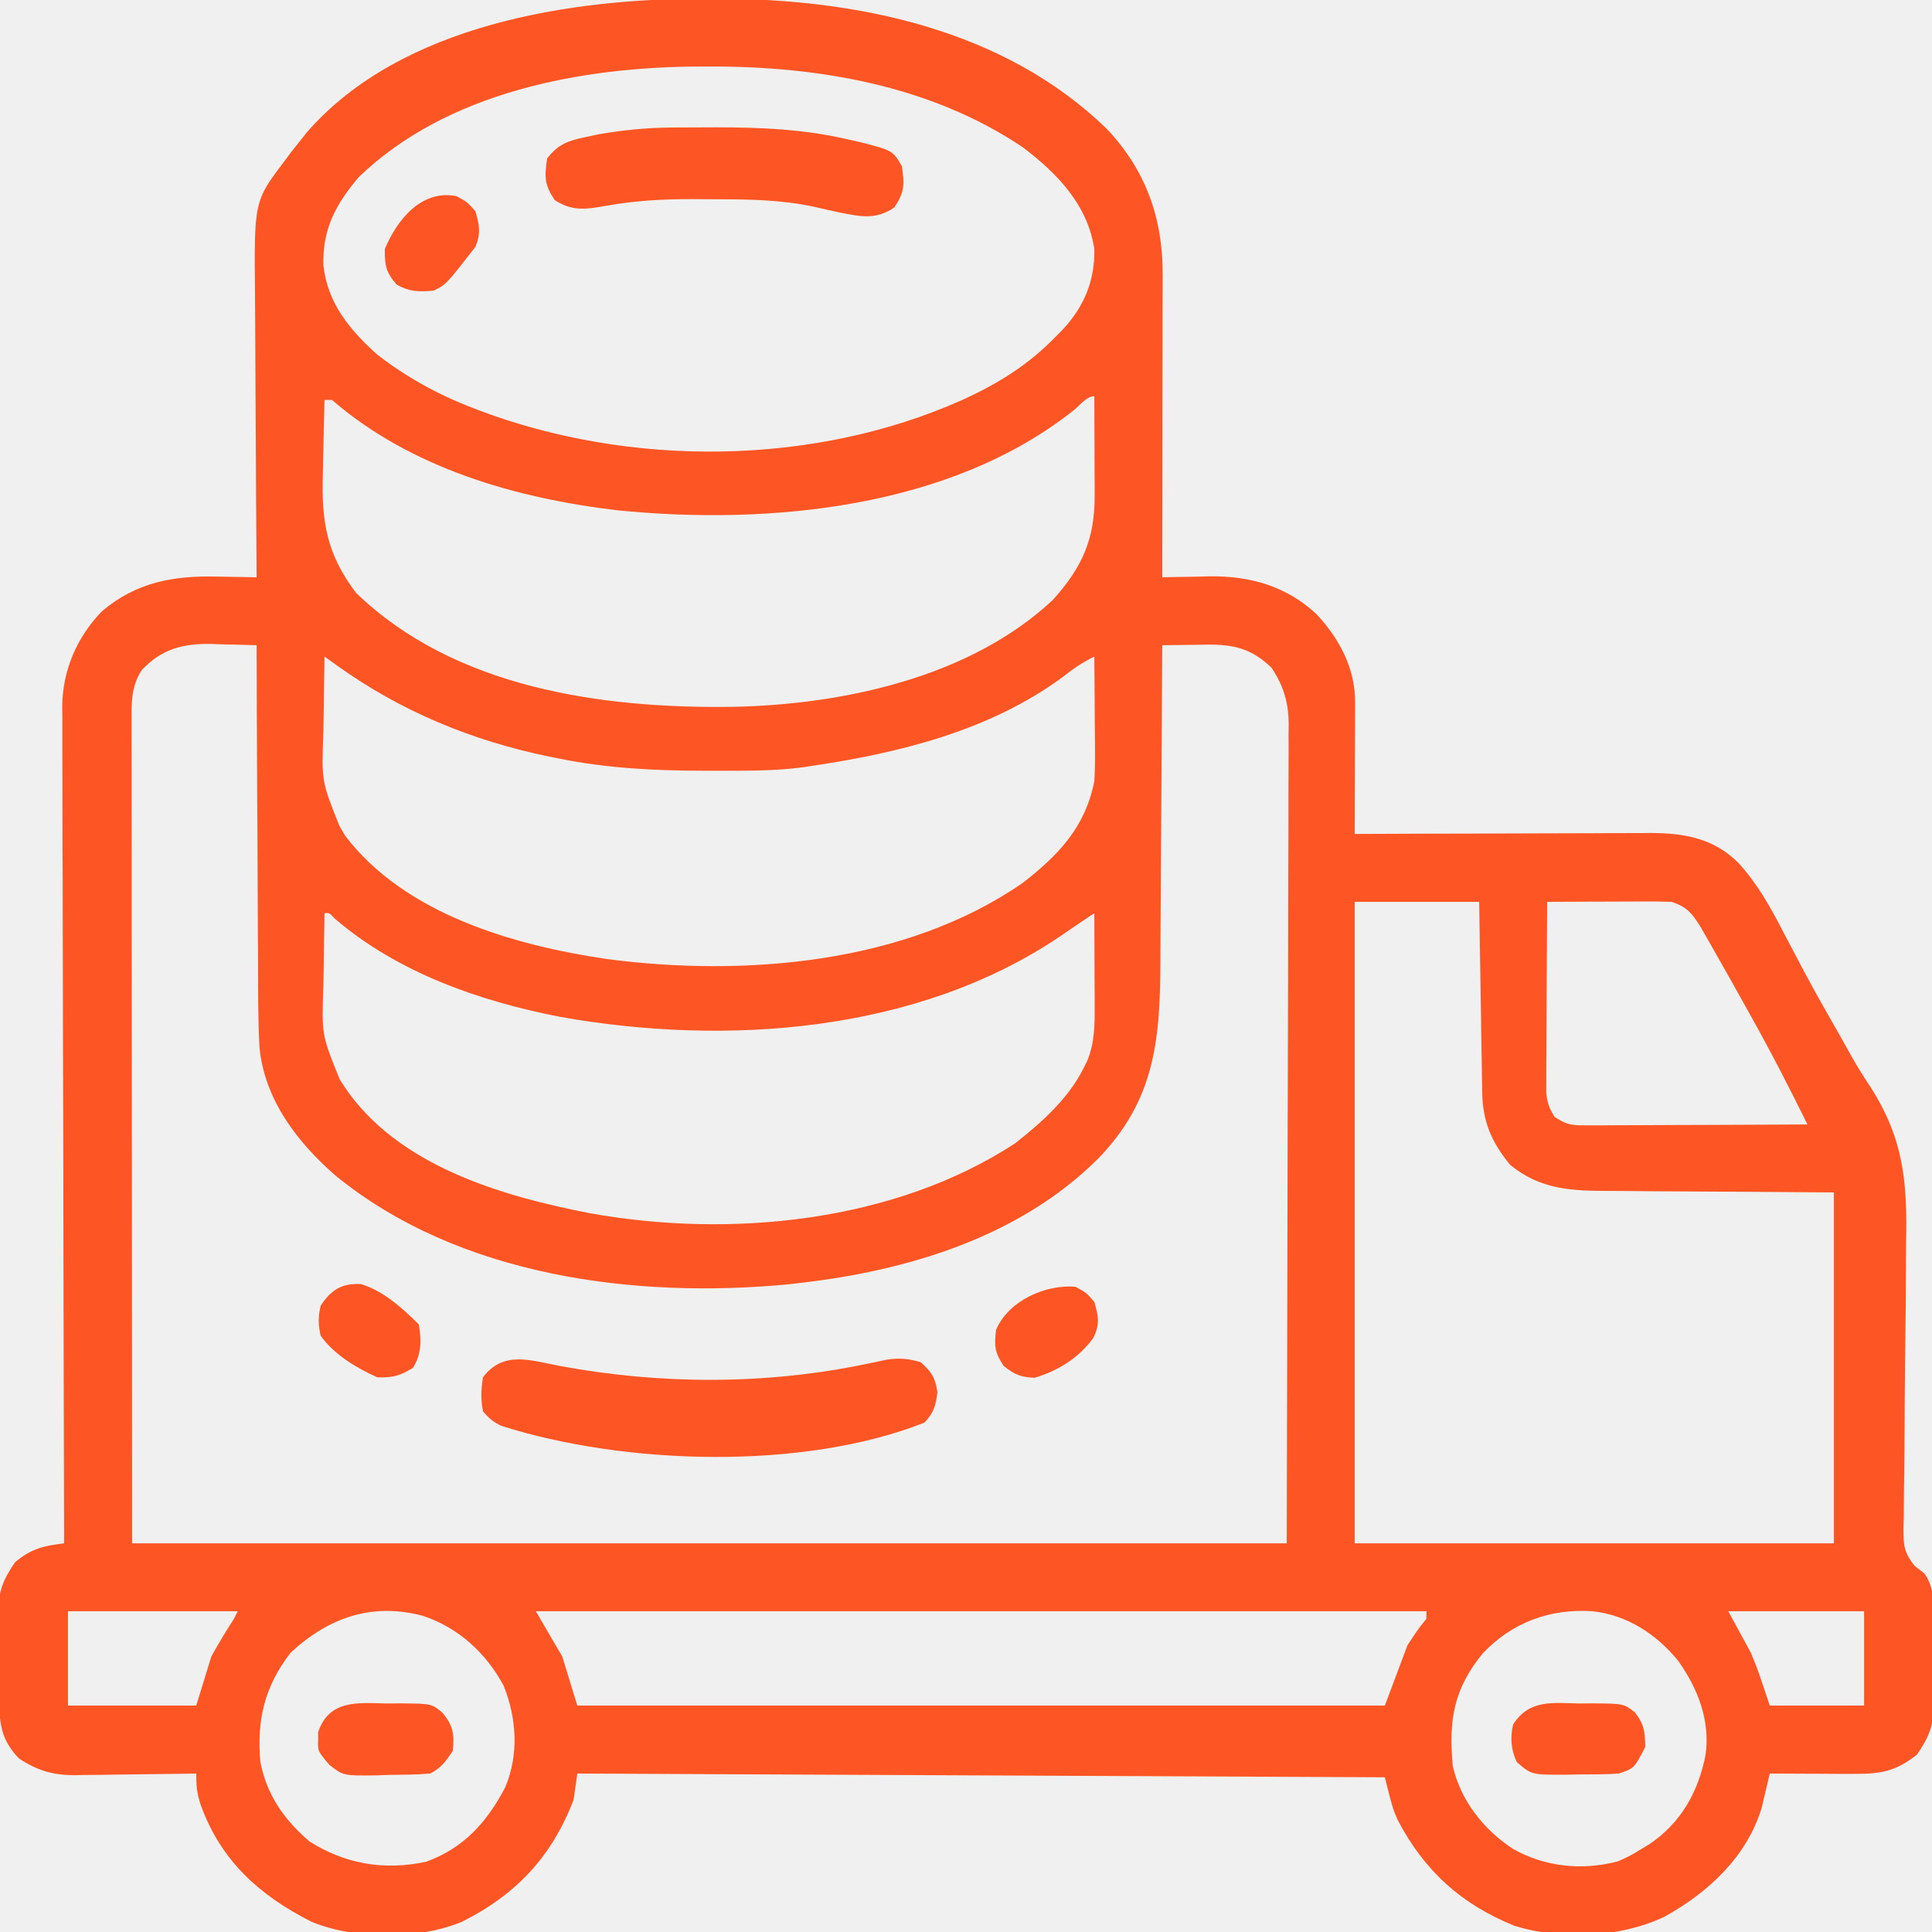
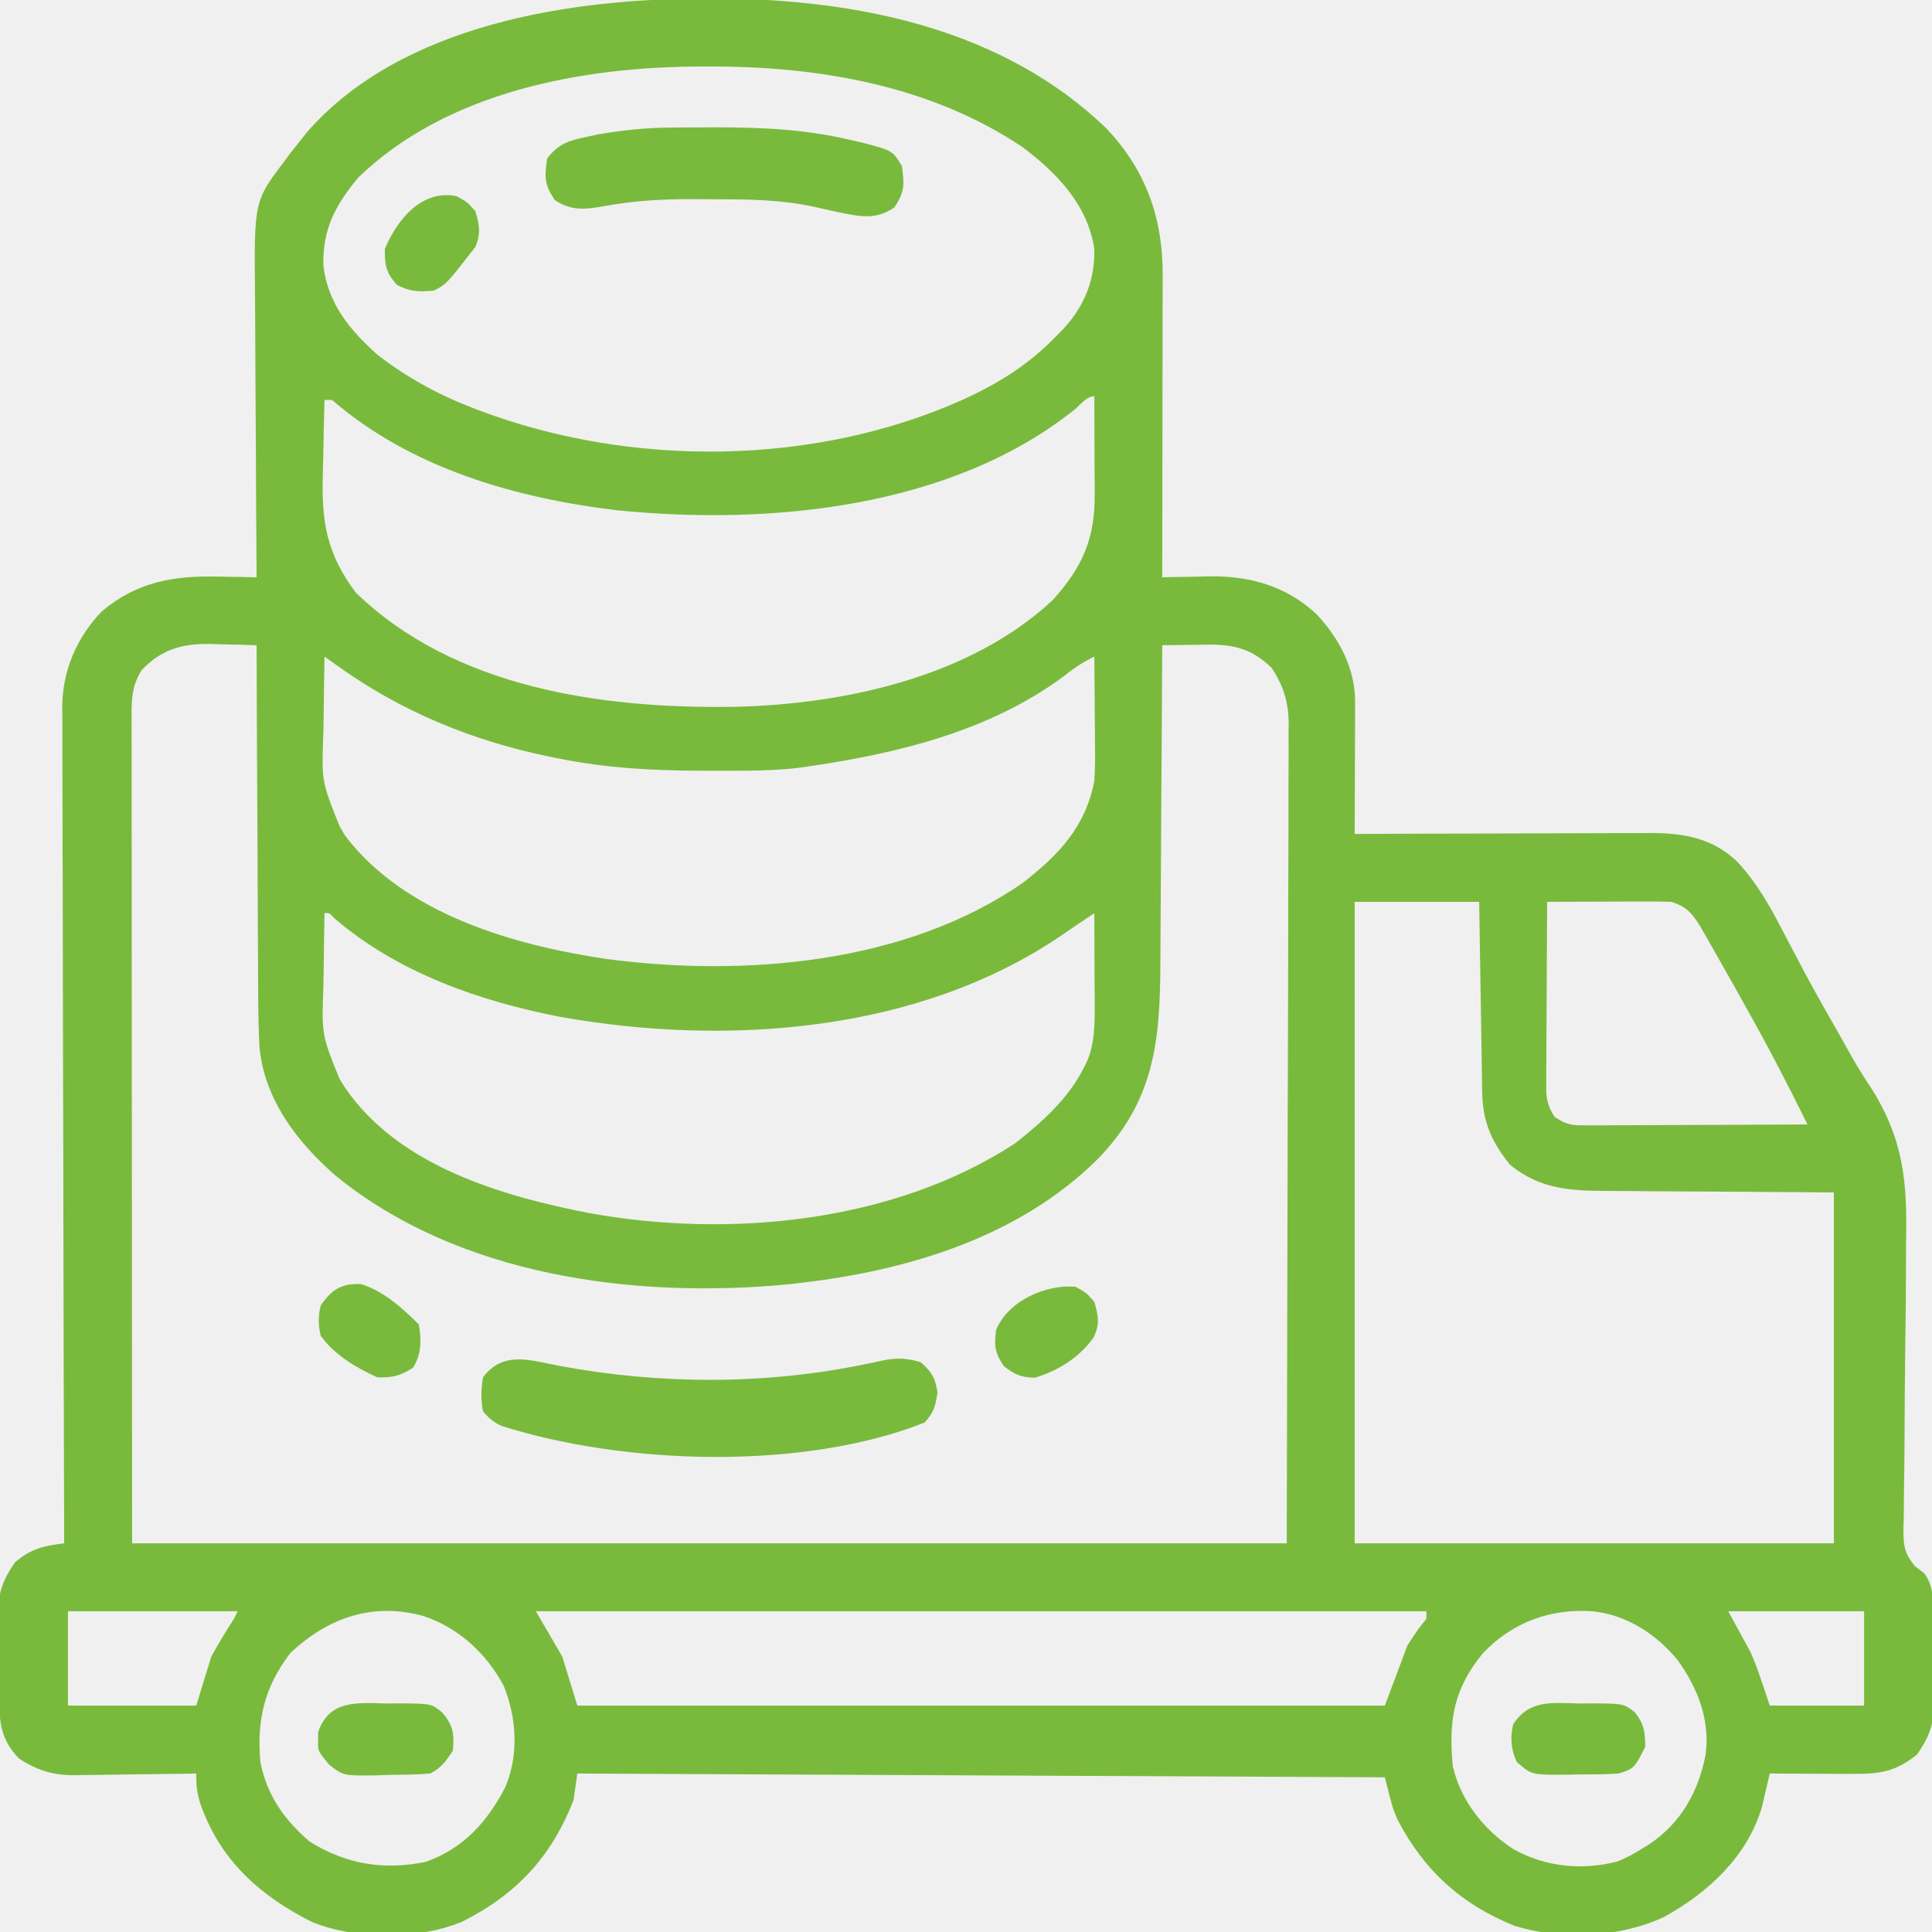
<svg xmlns="http://www.w3.org/2000/svg" width="40" height="40" viewBox="0 0 40 40" fill="none">
  <g clip-path="url(#clip0_526_167)">
-     <path d="M14.639 -0.029C14.711 -0.029 14.783 -0.029 14.858 -0.029C17.738 -0.021 20.778 0.595 22.914 2.667C23.729 3.53 24.077 4.525 24.072 5.691C24.072 5.759 24.072 5.827 24.072 5.897C24.072 6.12 24.071 6.344 24.07 6.567C24.07 6.722 24.07 6.877 24.07 7.032C24.07 7.44 24.069 7.848 24.068 8.255C24.067 8.672 24.067 9.088 24.067 9.504C24.066 10.321 24.064 11.137 24.063 11.953C24.131 11.951 24.131 11.951 24.201 11.949C24.412 11.944 24.623 11.941 24.834 11.938C24.906 11.937 24.978 11.934 25.052 11.932C25.89 11.924 26.638 12.137 27.259 12.718C27.727 13.217 28.058 13.837 28.056 14.534C28.056 14.595 28.056 14.656 28.056 14.719C28.056 14.784 28.055 14.849 28.055 14.916C28.055 14.983 28.055 15.05 28.055 15.119C28.054 15.334 28.053 15.548 28.052 15.762C28.052 15.907 28.051 16.052 28.051 16.198C28.05 16.554 28.049 16.91 28.047 17.266C28.129 17.265 28.21 17.265 28.294 17.265C29.066 17.261 29.837 17.259 30.608 17.258C31.005 17.257 31.401 17.256 31.798 17.254C32.181 17.252 32.563 17.251 32.946 17.251C33.092 17.25 33.238 17.25 33.384 17.249C33.589 17.248 33.794 17.248 33.998 17.248C34.058 17.247 34.117 17.247 34.179 17.246C34.871 17.249 35.474 17.354 35.983 17.856C36.386 18.295 36.652 18.774 36.924 19.302C37.02 19.484 37.116 19.665 37.212 19.847C37.26 19.938 37.308 20.029 37.357 20.123C37.608 20.592 37.871 21.053 38.135 21.514C38.212 21.649 38.287 21.784 38.362 21.92C38.478 22.122 38.598 22.312 38.727 22.506C39.416 23.583 39.491 24.479 39.463 25.735C39.462 25.921 39.461 26.107 39.461 26.293C39.461 26.777 39.455 27.261 39.448 27.746C39.437 28.525 39.433 29.304 39.43 30.084C39.428 30.355 39.424 30.626 39.419 30.897C39.418 31.062 39.417 31.228 39.416 31.393C39.413 31.468 39.411 31.544 39.409 31.621C39.409 31.983 39.41 32.133 39.645 32.424C39.711 32.475 39.776 32.526 39.844 32.578C40.052 32.867 40.026 33.191 40.026 33.534C40.027 33.597 40.028 33.659 40.028 33.723C40.029 33.855 40.029 33.987 40.029 34.119C40.03 34.32 40.032 34.52 40.035 34.721C40.036 34.849 40.036 34.978 40.036 35.106C40.037 35.166 40.039 35.225 40.04 35.287C40.036 35.72 39.936 35.971 39.688 36.328C39.245 36.678 38.934 36.729 38.38 36.726C38.279 36.726 38.178 36.726 38.074 36.726C37.967 36.725 37.861 36.724 37.754 36.724C37.647 36.723 37.539 36.723 37.431 36.723C37.168 36.722 36.904 36.72 36.641 36.719C36.627 36.782 36.612 36.845 36.597 36.909C36.577 36.993 36.558 37.076 36.537 37.162C36.508 37.285 36.508 37.285 36.479 37.411C36.176 38.437 35.364 39.187 34.453 39.688C33.532 40.12 32.331 40.172 31.358 39.873C30.253 39.426 29.49 38.735 28.936 37.678C28.828 37.422 28.828 37.422 28.672 36.797C23.155 36.771 17.638 36.745 11.953 36.719C11.928 36.899 11.902 37.08 11.875 37.266C11.421 38.442 10.689 39.225 9.561 39.79C8.643 40.165 7.374 40.164 6.456 39.791C5.376 39.248 4.56 38.514 4.151 37.353C4.075 37.117 4.063 36.977 4.063 36.719C3.974 36.72 3.885 36.722 3.793 36.724C3.46 36.729 3.128 36.733 2.795 36.736C2.652 36.737 2.508 36.74 2.365 36.742C2.158 36.746 1.951 36.748 1.743 36.749C1.68 36.751 1.617 36.752 1.551 36.754C1.103 36.754 0.766 36.657 0.391 36.406C0.013 36.009 -0.013 35.674 -0.018 35.145C-0.019 35.083 -0.02 35.02 -0.02 34.956C-0.021 34.823 -0.022 34.691 -0.023 34.559C-0.024 34.424 -0.025 34.289 -0.028 34.154C-0.031 33.959 -0.032 33.764 -0.033 33.568C-0.034 33.508 -0.036 33.449 -0.037 33.387C-0.035 32.952 0.065 32.702 0.313 32.344C0.646 32.062 0.902 32.005 1.328 31.953C1.328 31.862 1.328 31.77 1.328 31.676C1.321 29.502 1.316 27.329 1.312 25.155C1.312 24.888 1.312 24.62 1.311 24.352C1.311 24.299 1.311 24.246 1.311 24.191C1.31 23.329 1.307 22.467 1.304 21.605C1.301 20.719 1.3 19.834 1.299 18.949C1.299 18.452 1.298 17.955 1.295 17.458C1.293 16.99 1.293 16.522 1.293 16.054C1.293 15.883 1.292 15.711 1.291 15.54C1.29 15.305 1.29 15.07 1.291 14.836C1.29 14.768 1.289 14.701 1.288 14.632C1.295 13.882 1.588 13.196 2.11 12.656C2.822 12.053 3.59 11.915 4.502 11.938C4.581 11.94 4.659 11.941 4.74 11.942C4.931 11.944 5.122 11.948 5.313 11.953C5.312 11.864 5.311 11.775 5.311 11.684C5.304 10.842 5.3 10.001 5.297 9.16C5.295 8.727 5.293 8.295 5.289 7.862C5.286 7.445 5.284 7.027 5.283 6.609C5.283 6.45 5.281 6.291 5.28 6.132C5.26 4.165 5.26 4.165 5.894 3.33C5.959 3.242 5.959 3.242 6.025 3.152C6.074 3.092 6.122 3.031 6.172 2.969C6.233 2.892 6.294 2.814 6.357 2.735C8.315 0.495 11.84 -0.036 14.639 -0.029ZM7.422 3.672C6.947 4.237 6.673 4.749 6.696 5.497C6.784 6.282 7.24 6.829 7.813 7.344C8.406 7.803 9.067 8.169 9.766 8.437C9.814 8.456 9.862 8.475 9.912 8.494C13.051 9.68 16.843 9.656 19.922 8.281C20.672 7.939 21.298 7.551 21.875 6.953C21.923 6.905 21.97 6.856 22.019 6.806C22.451 6.335 22.671 5.798 22.657 5.156C22.521 4.243 21.886 3.584 21.172 3.047C19.272 1.769 16.943 1.371 14.693 1.377C14.63 1.377 14.567 1.377 14.502 1.377C12.044 1.383 9.256 1.9 7.422 3.672ZM22.251 8.477C19.692 10.526 15.927 10.88 12.781 10.565C10.674 10.315 8.506 9.692 6.875 8.281C6.824 8.281 6.772 8.281 6.719 8.281C6.707 8.665 6.699 9.048 6.693 9.431C6.691 9.561 6.688 9.691 6.684 9.821C6.654 10.8 6.762 11.466 7.369 12.272C9.411 14.246 12.454 14.673 15.177 14.634C17.456 14.589 20.084 14.024 21.797 12.422C22.41 11.742 22.671 11.155 22.664 10.24C22.664 10.182 22.664 10.123 22.664 10.063C22.663 9.878 22.662 9.692 22.661 9.507C22.661 9.381 22.661 9.254 22.66 9.128C22.66 8.82 22.658 8.511 22.657 8.203C22.502 8.203 22.362 8.383 22.251 8.477ZM2.935 13.872C2.701 14.236 2.724 14.578 2.725 14.995C2.725 15.068 2.725 15.14 2.725 15.214C2.725 15.457 2.725 15.701 2.726 15.944C2.726 16.121 2.726 16.298 2.726 16.475C2.726 16.949 2.726 17.424 2.727 17.898C2.727 18.343 2.727 18.788 2.727 19.233C2.728 20.535 2.729 21.837 2.73 23.14C2.731 26.048 2.733 28.956 2.735 31.953C10.624 31.953 18.513 31.953 26.641 31.953C26.647 29.078 26.654 26.204 26.66 23.242C26.663 22.334 26.666 21.426 26.669 20.491C26.67 19.678 26.67 19.678 26.671 18.864C26.671 18.502 26.672 18.139 26.674 17.777C26.676 17.314 26.677 16.852 26.676 16.39C26.676 16.22 26.677 16.05 26.678 15.881C26.68 15.651 26.679 15.422 26.678 15.193C26.679 15.126 26.68 15.06 26.681 14.992C26.677 14.543 26.578 14.204 26.328 13.828C25.916 13.427 25.543 13.341 24.985 13.346C24.918 13.347 24.85 13.348 24.781 13.35C24.677 13.351 24.677 13.351 24.571 13.352C24.402 13.354 24.232 13.356 24.063 13.359C24.062 13.46 24.062 13.561 24.061 13.665C24.057 14.616 24.051 15.568 24.044 16.52C24.041 17.009 24.038 17.498 24.036 17.987C24.034 18.46 24.03 18.932 24.027 19.405C24.025 19.585 24.024 19.764 24.024 19.944C24.019 21.556 23.899 22.796 22.726 23.998C21.097 25.614 18.795 26.307 16.563 26.562C16.489 26.571 16.415 26.58 16.339 26.589C13.147 26.895 9.501 26.427 6.944 24.337C6.148 23.642 5.474 22.762 5.372 21.678C5.341 21.093 5.344 20.507 5.343 19.921C5.342 19.731 5.341 19.541 5.339 19.352C5.336 18.856 5.334 18.359 5.333 17.863C5.332 17.356 5.328 16.848 5.325 16.341C5.319 15.347 5.315 14.353 5.313 13.359C5.065 13.35 4.818 13.345 4.571 13.34C4.501 13.337 4.432 13.335 4.361 13.332C3.776 13.323 3.345 13.441 2.935 13.872ZM6.719 13.594C6.711 13.981 6.706 14.369 6.702 14.757C6.7 14.888 6.698 15.02 6.695 15.152C6.657 16.176 6.657 16.176 7.032 17.109C7.07 17.175 7.109 17.24 7.149 17.307C8.382 18.925 10.637 19.572 12.567 19.856C15.409 20.229 18.749 19.959 21.172 18.281C21.918 17.704 22.472 17.121 22.657 16.172C22.669 15.96 22.675 15.758 22.672 15.547C22.672 15.491 22.671 15.434 22.671 15.376C22.67 15.199 22.668 15.021 22.666 14.844C22.666 14.722 22.665 14.601 22.664 14.48C22.663 14.184 22.66 13.889 22.657 13.594C22.405 13.715 22.206 13.855 21.988 14.028C20.479 15.132 18.616 15.59 16.797 15.859C16.744 15.867 16.692 15.876 16.637 15.884C16.013 15.968 15.38 15.957 14.751 15.957C14.689 15.957 14.626 15.957 14.562 15.957C13.546 15.956 12.561 15.906 11.563 15.703C11.498 15.69 11.433 15.677 11.366 15.664C9.769 15.333 8.303 14.73 6.977 13.778C6.928 13.744 6.88 13.709 6.83 13.673C6.793 13.647 6.757 13.621 6.719 13.594ZM28.047 18.672C28.047 23.055 28.047 27.438 28.047 31.953C31.321 31.953 34.596 31.953 37.969 31.953C37.969 29.555 37.969 27.158 37.969 24.688C36.098 24.674 36.098 24.674 34.227 24.664C33.863 24.661 33.863 24.661 33.693 24.659C33.574 24.657 33.456 24.657 33.338 24.657C32.551 24.656 31.898 24.636 31.265 24.116C30.878 23.641 30.697 23.222 30.687 22.61C30.685 22.478 30.685 22.478 30.683 22.344C30.681 22.25 30.68 22.156 30.679 22.059C30.677 21.963 30.675 21.866 30.674 21.766C30.669 21.51 30.666 21.254 30.662 20.997C30.658 20.735 30.654 20.474 30.649 20.212C30.641 19.698 30.633 19.185 30.625 18.672C29.774 18.672 28.924 18.672 28.047 18.672ZM32.032 18.672C32.028 19.256 32.025 19.84 32.023 20.424C32.022 20.622 32.021 20.821 32.02 21.02C32.018 21.305 32.017 21.591 32.016 21.876C32.016 21.965 32.015 22.054 32.014 22.146C32.014 22.229 32.014 22.311 32.014 22.397C32.014 22.47 32.013 22.543 32.013 22.618C32.033 22.827 32.073 22.949 32.188 23.125C32.465 23.31 32.58 23.3 32.908 23.299C33.008 23.299 33.108 23.299 33.211 23.299C33.32 23.298 33.43 23.297 33.539 23.297C33.651 23.296 33.762 23.296 33.874 23.296C34.168 23.295 34.462 23.294 34.756 23.292C35.056 23.29 35.356 23.29 35.656 23.289C36.245 23.287 36.834 23.285 37.422 23.281C37.035 22.495 36.635 21.721 36.206 20.957C36.158 20.87 36.109 20.783 36.059 20.693C35.916 20.436 35.771 20.178 35.625 19.922C35.576 19.834 35.526 19.747 35.475 19.657C35.428 19.573 35.38 19.489 35.33 19.403C35.287 19.328 35.245 19.253 35.2 19.176C35.026 18.901 34.921 18.776 34.61 18.672C34.413 18.665 34.219 18.663 34.023 18.664C33.938 18.664 33.938 18.664 33.85 18.665C33.669 18.665 33.487 18.666 33.306 18.667C33.183 18.667 33.06 18.668 32.937 18.668C32.635 18.669 32.333 18.67 32.032 18.672ZM6.719 18.906C6.711 19.283 6.706 19.659 6.702 20.036C6.7 20.164 6.698 20.291 6.695 20.419C6.66 21.426 6.66 21.426 7.032 22.344C7.067 22.399 7.103 22.454 7.139 22.511C8.244 24.14 10.381 24.762 12.21 25.118C15.105 25.64 18.506 25.313 21.016 23.672C21.567 23.239 22.123 22.745 22.437 22.109C22.475 22.034 22.475 22.034 22.513 21.958C22.664 21.584 22.666 21.221 22.664 20.821C22.664 20.739 22.664 20.739 22.664 20.655C22.663 20.48 22.662 20.306 22.661 20.132C22.661 20.013 22.661 19.895 22.66 19.776C22.66 19.486 22.658 19.196 22.657 18.906C22.421 19.063 22.187 19.22 21.955 19.381C18.998 21.384 15.036 21.664 11.604 21.054C9.935 20.731 8.239 20.14 6.934 19.021C6.817 18.898 6.817 18.898 6.719 18.906ZM1.407 33.359C1.407 34.004 1.407 34.648 1.407 35.312C2.283 35.312 3.16 35.312 4.063 35.312C4.166 34.977 4.269 34.642 4.375 34.297C4.527 34.026 4.675 33.773 4.844 33.516C4.87 33.464 4.896 33.413 4.922 33.359C3.762 33.359 2.602 33.359 1.407 33.359ZM6.016 34.219C5.476 34.919 5.313 35.611 5.391 36.484C5.527 37.169 5.881 37.672 6.407 38.125C7.156 38.596 7.95 38.73 8.82 38.546C9.6 38.267 10.087 37.721 10.462 37.001C10.745 36.325 10.698 35.571 10.427 34.899C10.062 34.222 9.493 33.702 8.765 33.457C7.716 33.172 6.805 33.484 6.016 34.219ZM11.094 33.359C11.274 33.669 11.455 33.978 11.641 34.297C11.744 34.632 11.847 34.967 11.953 35.312C17.471 35.312 22.988 35.312 28.672 35.312C28.827 34.9 28.982 34.487 29.141 34.062C29.366 33.721 29.366 33.721 29.532 33.516C29.532 33.464 29.532 33.413 29.532 33.359C23.447 33.359 17.363 33.359 11.094 33.359ZM30.703 34.227C30.097 34.964 29.99 35.611 30.078 36.562C30.239 37.276 30.718 37.884 31.328 38.281C31.991 38.654 32.753 38.731 33.491 38.539C33.668 38.467 33.823 38.383 33.985 38.281C34.039 38.248 34.093 38.215 34.15 38.181C34.807 37.737 35.162 37.099 35.313 36.328C35.41 35.616 35.15 34.95 34.739 34.378C34.297 33.835 33.679 33.432 32.969 33.359C32.095 33.3 31.311 33.589 30.703 34.227ZM35.782 33.359C35.936 33.643 36.091 33.927 36.25 34.219C36.316 34.373 36.377 34.529 36.431 34.688C36.455 34.757 36.479 34.826 36.503 34.898C36.523 34.957 36.543 35.017 36.563 35.078C36.589 35.156 36.614 35.233 36.641 35.312C37.285 35.312 37.93 35.312 38.594 35.312C38.594 34.668 38.594 34.023 38.594 33.359C37.666 33.359 36.738 33.359 35.782 33.359Z" fill="#FD5523" />
-     <path d="M11.583 28.279C13.67 28.668 15.86 28.674 17.94 28.238C18.009 28.224 18.078 28.21 18.149 28.195C18.212 28.181 18.275 28.168 18.34 28.154C18.604 28.11 18.807 28.126 19.063 28.203C19.29 28.407 19.365 28.526 19.409 28.828C19.368 29.113 19.338 29.239 19.141 29.453C16.63 30.449 12.922 30.331 10.382 29.521C10.214 29.444 10.118 29.36 10 29.219C9.952 28.981 9.96 28.755 10 28.516C10.418 27.958 10.979 28.164 11.583 28.279Z" fill="#FD5523" />
-     <path d="M13.905 2.64C13.992 2.64 13.992 2.64 14.08 2.639C14.264 2.637 14.449 2.637 14.634 2.637C14.697 2.637 14.759 2.637 14.824 2.636C15.761 2.637 16.662 2.675 17.578 2.891C17.661 2.909 17.743 2.928 17.829 2.947C18.481 3.117 18.481 3.117 18.672 3.438C18.727 3.823 18.732 3.972 18.515 4.297C18.13 4.554 17.827 4.486 17.395 4.402C17.21 4.362 17.025 4.321 16.841 4.278C16.176 4.137 15.522 4.126 14.845 4.126C14.675 4.126 14.505 4.125 14.334 4.123C13.729 4.121 13.152 4.153 12.554 4.26C12.144 4.332 11.847 4.383 11.484 4.141C11.268 3.816 11.273 3.667 11.328 3.281C11.557 2.983 11.767 2.911 12.129 2.837C12.213 2.819 12.297 2.801 12.384 2.782C12.893 2.693 13.389 2.644 13.905 2.64Z" fill="#FD5523" />
-     <path d="M8.012 35.269C8.146 35.267 8.146 35.267 8.281 35.266C8.935 35.272 8.935 35.272 9.163 35.462C9.384 35.731 9.409 35.902 9.375 36.25C9.234 36.461 9.134 36.605 8.906 36.719C8.614 36.744 8.32 36.744 8.027 36.748C7.906 36.752 7.906 36.752 7.781 36.757C7.109 36.765 7.109 36.765 6.821 36.541C6.578 36.254 6.578 36.254 6.587 36.016C6.586 35.966 6.586 35.916 6.586 35.864C6.817 35.182 7.408 35.256 8.012 35.269Z" fill="#FD5523" />
-     <path d="M32.7 35.269C32.833 35.267 32.833 35.267 32.969 35.266C33.62 35.272 33.62 35.272 33.851 35.455C34.041 35.697 34.062 35.866 34.062 36.172C33.834 36.613 33.834 36.613 33.515 36.719C33.233 36.739 32.949 36.737 32.666 36.738C32.588 36.74 32.511 36.742 32.431 36.743C31.711 36.747 31.711 36.747 31.406 36.484C31.283 36.238 31.264 35.968 31.328 35.703C31.661 35.181 32.142 35.257 32.7 35.269Z" fill="#FD5523" />
-     <path d="M22.265 26.641C22.49 26.763 22.49 26.763 22.656 26.953C22.742 27.248 22.775 27.414 22.64 27.694C22.344 28.108 21.904 28.383 21.421 28.525C21.133 28.514 21.004 28.46 20.781 28.281C20.592 27.998 20.582 27.863 20.623 27.533C20.876 26.929 21.651 26.588 22.265 26.641Z" fill="#FD5523" />
-     <path d="M7.474 26.586C7.934 26.724 8.337 27.087 8.672 27.422C8.726 27.75 8.728 28.035 8.55 28.32C8.28 28.486 8.133 28.526 7.812 28.516C7.377 28.322 6.919 28.046 6.64 27.656C6.586 27.434 6.586 27.253 6.64 27.031C6.857 26.706 7.072 26.564 7.474 26.586Z" fill="#FD5523" />
-     <path d="M9.453 4.062C9.677 4.185 9.677 4.185 9.843 4.375C9.927 4.661 9.958 4.834 9.843 5.112C9.237 5.889 9.237 5.889 8.984 6.016C8.673 6.045 8.49 6.044 8.213 5.894C7.991 5.639 7.963 5.493 7.968 5.156C8.219 4.546 8.736 3.914 9.453 4.062Z" fill="#FD5523" />
+     <path d="M14.639 -0.029C14.711 -0.029 14.783 -0.029 14.858 -0.029C17.738 -0.021 20.778 0.595 22.914 2.667C23.729 3.53 24.077 4.525 24.072 5.691C24.072 5.759 24.072 5.827 24.072 5.897C24.072 6.12 24.071 6.344 24.07 6.567C24.07 6.722 24.07 6.877 24.07 7.032C24.07 7.44 24.069 7.848 24.068 8.255C24.067 8.672 24.067 9.088 24.067 9.504C24.066 10.321 24.064 11.137 24.063 11.953C24.131 11.951 24.131 11.951 24.201 11.949C24.412 11.944 24.623 11.941 24.834 11.938C24.906 11.937 24.978 11.934 25.052 11.932C25.89 11.924 26.638 12.137 27.259 12.718C27.727 13.217 28.058 13.837 28.056 14.534C28.056 14.595 28.056 14.656 28.056 14.719C28.056 14.784 28.055 14.849 28.055 14.916C28.055 14.983 28.055 15.05 28.055 15.119C28.054 15.334 28.053 15.548 28.052 15.762C28.052 15.907 28.051 16.052 28.051 16.198C28.05 16.554 28.049 16.91 28.047 17.266C28.129 17.265 28.21 17.265 28.294 17.265C29.066 17.261 29.837 17.259 30.608 17.258C31.005 17.257 31.401 17.256 31.798 17.254C32.181 17.252 32.563 17.251 32.946 17.251C33.092 17.25 33.238 17.25 33.384 17.249C33.589 17.248 33.794 17.248 33.998 17.248C34.058 17.247 34.117 17.247 34.179 17.246C34.871 17.249 35.474 17.354 35.983 17.856C36.386 18.295 36.652 18.774 36.924 19.302C37.02 19.484 37.116 19.665 37.212 19.847C37.26 19.938 37.308 20.029 37.357 20.123C37.608 20.592 37.871 21.053 38.135 21.514C38.212 21.649 38.287 21.784 38.362 21.92C38.478 22.122 38.598 22.312 38.727 22.506C39.416 23.583 39.491 24.479 39.463 25.735C39.462 25.921 39.461 26.107 39.461 26.293C39.461 26.777 39.455 27.261 39.448 27.746C39.437 28.525 39.433 29.304 39.43 30.084C39.428 30.355 39.424 30.626 39.419 30.897C39.418 31.062 39.417 31.228 39.416 31.393C39.413 31.468 39.411 31.544 39.409 31.621C39.409 31.983 39.41 32.133 39.645 32.424C39.711 32.475 39.776 32.526 39.844 32.578C40.052 32.867 40.026 33.191 40.026 33.534C40.027 33.597 40.028 33.659 40.028 33.723C40.029 33.855 40.029 33.987 40.029 34.119C40.03 34.32 40.032 34.52 40.035 34.721C40.036 34.849 40.036 34.978 40.036 35.106C40.037 35.166 40.039 35.225 40.04 35.287C40.036 35.72 39.936 35.971 39.688 36.328C39.245 36.678 38.934 36.729 38.38 36.726C38.279 36.726 38.178 36.726 38.074 36.726C37.967 36.725 37.861 36.724 37.754 36.724C37.647 36.723 37.539 36.723 37.431 36.723C37.168 36.722 36.904 36.72 36.641 36.719C36.627 36.782 36.612 36.845 36.597 36.909C36.577 36.993 36.558 37.076 36.537 37.162C36.508 37.285 36.508 37.285 36.479 37.411C36.176 38.437 35.364 39.187 34.453 39.688C33.532 40.12 32.331 40.172 31.358 39.873C30.253 39.426 29.49 38.735 28.936 37.678C28.828 37.422 28.828 37.422 28.672 36.797C23.155 36.771 17.638 36.745 11.953 36.719C11.928 36.899 11.902 37.08 11.875 37.266C11.421 38.442 10.689 39.225 9.561 39.79C8.643 40.165 7.374 40.164 6.456 39.791C5.376 39.248 4.56 38.514 4.151 37.353C4.075 37.117 4.063 36.977 4.063 36.719C3.974 36.72 3.885 36.722 3.793 36.724C3.46 36.729 3.128 36.733 2.795 36.736C2.652 36.737 2.508 36.74 2.365 36.742C2.158 36.746 1.951 36.748 1.743 36.749C1.68 36.751 1.617 36.752 1.551 36.754C1.103 36.754 0.766 36.657 0.391 36.406C0.013 36.009 -0.013 35.674 -0.018 35.145C-0.019 35.083 -0.02 35.02 -0.02 34.956C-0.021 34.823 -0.022 34.691 -0.023 34.559C-0.024 34.424 -0.025 34.289 -0.028 34.154C-0.031 33.959 -0.032 33.764 -0.033 33.568C-0.034 33.508 -0.036 33.449 -0.037 33.387C-0.035 32.952 0.065 32.702 0.313 32.344C0.646 32.062 0.902 32.005 1.328 31.953C1.328 31.862 1.328 31.77 1.328 31.676C1.321 29.502 1.316 27.329 1.312 25.155C1.312 24.888 1.312 24.62 1.311 24.352C1.311 24.299 1.311 24.246 1.311 24.191C1.31 23.329 1.307 22.467 1.304 21.605C1.301 20.719 1.3 19.834 1.299 18.949C1.299 18.452 1.298 17.955 1.295 17.458C1.293 16.99 1.293 16.522 1.293 16.054C1.293 15.883 1.292 15.711 1.291 15.54C1.29 15.305 1.29 15.07 1.291 14.836C1.29 14.768 1.289 14.701 1.288 14.632C1.295 13.882 1.588 13.196 2.11 12.656C2.822 12.053 3.59 11.915 4.502 11.938C4.581 11.94 4.659 11.941 4.74 11.942C4.931 11.944 5.122 11.948 5.313 11.953C5.312 11.864 5.311 11.775 5.311 11.684C5.304 10.842 5.3 10.001 5.297 9.16C5.295 8.727 5.293 8.295 5.289 7.862C5.286 7.445 5.284 7.027 5.283 6.609C5.283 6.45 5.281 6.291 5.28 6.132C5.26 4.165 5.26 4.165 5.894 3.33C5.959 3.242 5.959 3.242 6.025 3.152C6.074 3.092 6.122 3.031 6.172 2.969C6.233 2.892 6.294 2.814 6.357 2.735C8.315 0.495 11.84 -0.036 14.639 -0.029ZM7.422 3.672C6.947 4.237 6.673 4.749 6.696 5.497C6.784 6.282 7.24 6.829 7.813 7.344C8.406 7.803 9.067 8.169 9.766 8.437C9.814 8.456 9.862 8.475 9.912 8.494C13.051 9.68 16.843 9.656 19.922 8.281C20.672 7.939 21.298 7.551 21.875 6.953C21.923 6.905 21.97 6.856 22.019 6.806C22.451 6.335 22.671 5.798 22.657 5.156C22.521 4.243 21.886 3.584 21.172 3.047C19.272 1.769 16.943 1.371 14.693 1.377C14.63 1.377 14.567 1.377 14.502 1.377C12.044 1.383 9.256 1.9 7.422 3.672ZM22.251 8.477C19.692 10.526 15.927 10.88 12.781 10.565C10.674 10.315 8.506 9.692 6.875 8.281C6.824 8.281 6.772 8.281 6.719 8.281C6.707 8.665 6.699 9.048 6.693 9.431C6.691 9.561 6.688 9.691 6.684 9.821C6.654 10.8 6.762 11.466 7.369 12.272C9.411 14.246 12.454 14.673 15.177 14.634C17.456 14.589 20.084 14.024 21.797 12.422C22.41 11.742 22.671 11.155 22.664 10.24C22.664 10.182 22.664 10.123 22.664 10.063C22.663 9.878 22.662 9.692 22.661 9.507C22.661 9.381 22.661 9.254 22.66 9.128C22.66 8.82 22.658 8.511 22.657 8.203C22.502 8.203 22.362 8.383 22.251 8.477ZM2.935 13.872C2.701 14.236 2.724 14.578 2.725 14.995C2.725 15.068 2.725 15.14 2.725 15.214C2.725 15.457 2.725 15.701 2.726 15.944C2.726 16.121 2.726 16.298 2.726 16.475C2.726 16.949 2.726 17.424 2.727 17.898C2.727 18.343 2.727 18.788 2.727 19.233C2.728 20.535 2.729 21.837 2.73 23.14C2.731 26.048 2.733 28.956 2.735 31.953C10.624 31.953 18.513 31.953 26.641 31.953C26.647 29.078 26.654 26.204 26.66 23.242C26.663 22.334 26.666 21.426 26.669 20.491C26.67 19.678 26.67 19.678 26.671 18.864C26.671 18.502 26.672 18.139 26.674 17.777C26.676 17.314 26.677 16.852 26.676 16.39C26.676 16.22 26.677 16.05 26.678 15.881C26.68 15.651 26.679 15.422 26.678 15.193C26.679 15.126 26.68 15.06 26.681 14.992C26.677 14.543 26.578 14.204 26.328 13.828C25.916 13.427 25.543 13.341 24.985 13.346C24.918 13.347 24.85 13.348 24.781 13.35C24.677 13.351 24.677 13.351 24.571 13.352C24.402 13.354 24.232 13.356 24.063 13.359C24.062 13.46 24.062 13.561 24.061 13.665C24.057 14.616 24.051 15.568 24.044 16.52C24.041 17.009 24.038 17.498 24.036 17.987C24.034 18.46 24.03 18.932 24.027 19.405C24.025 19.585 24.024 19.764 24.024 19.944C24.019 21.556 23.899 22.796 22.726 23.998C21.097 25.614 18.795 26.307 16.563 26.562C16.489 26.571 16.415 26.58 16.339 26.589C13.147 26.895 9.501 26.427 6.944 24.337C6.148 23.642 5.474 22.762 5.372 21.678C5.341 21.093 5.344 20.507 5.343 19.921C5.342 19.731 5.341 19.541 5.339 19.352C5.336 18.856 5.334 18.359 5.333 17.863C5.332 17.356 5.328 16.848 5.325 16.341C5.319 15.347 5.315 14.353 5.313 13.359C5.065 13.35 4.818 13.345 4.571 13.34C4.501 13.337 4.432 13.335 4.361 13.332C3.776 13.323 3.345 13.441 2.935 13.872ZM6.719 13.594C6.711 13.981 6.706 14.369 6.702 14.757C6.7 14.888 6.698 15.02 6.695 15.152C6.657 16.176 6.657 16.176 7.032 17.109C7.07 17.175 7.109 17.24 7.149 17.307C8.382 18.925 10.637 19.572 12.567 19.856C15.409 20.229 18.749 19.959 21.172 18.281C21.918 17.704 22.472 17.121 22.657 16.172C22.669 15.96 22.675 15.758 22.672 15.547C22.672 15.491 22.671 15.434 22.671 15.376C22.67 15.199 22.668 15.021 22.666 14.844C22.666 14.722 22.665 14.601 22.664 14.48C22.663 14.184 22.66 13.889 22.657 13.594C22.405 13.715 22.206 13.855 21.988 14.028C20.479 15.132 18.616 15.59 16.797 15.859C16.744 15.867 16.692 15.876 16.637 15.884C16.013 15.968 15.38 15.957 14.751 15.957C14.689 15.957 14.626 15.957 14.562 15.957C13.546 15.956 12.561 15.906 11.563 15.703C11.498 15.69 11.433 15.677 11.366 15.664C9.769 15.333 8.303 14.73 6.977 13.778C6.928 13.744 6.88 13.709 6.83 13.673C6.793 13.647 6.757 13.621 6.719 13.594ZM28.047 18.672C28.047 23.055 28.047 27.438 28.047 31.953C31.321 31.953 34.596 31.953 37.969 31.953C37.969 29.555 37.969 27.158 37.969 24.688C36.098 24.674 36.098 24.674 34.227 24.664C33.863 24.661 33.863 24.661 33.693 24.659C33.574 24.657 33.456 24.657 33.338 24.657C32.551 24.656 31.898 24.636 31.265 24.116C30.878 23.641 30.697 23.222 30.687 22.61C30.685 22.478 30.685 22.478 30.683 22.344C30.681 22.25 30.68 22.156 30.679 22.059C30.677 21.963 30.675 21.866 30.674 21.766C30.669 21.51 30.666 21.254 30.662 20.997C30.658 20.735 30.654 20.474 30.649 20.212C30.641 19.698 30.633 19.185 30.625 18.672C29.774 18.672 28.924 18.672 28.047 18.672ZM32.032 18.672C32.028 19.256 32.025 19.84 32.023 20.424C32.022 20.622 32.021 20.821 32.02 21.02C32.018 21.305 32.017 21.591 32.016 21.876C32.016 21.965 32.015 22.054 32.014 22.146C32.014 22.229 32.014 22.311 32.014 22.397C32.014 22.47 32.013 22.543 32.013 22.618C32.033 22.827 32.073 22.949 32.188 23.125C32.465 23.31 32.58 23.3 32.908 23.299C33.008 23.299 33.108 23.299 33.211 23.299C33.32 23.298 33.43 23.297 33.539 23.297C33.651 23.296 33.762 23.296 33.874 23.296C34.168 23.295 34.462 23.294 34.756 23.292C35.056 23.29 35.356 23.29 35.656 23.289C36.245 23.287 36.834 23.285 37.422 23.281C37.035 22.495 36.635 21.721 36.206 20.957C36.158 20.87 36.109 20.783 36.059 20.693C35.916 20.436 35.771 20.178 35.625 19.922C35.576 19.834 35.526 19.747 35.475 19.657C35.428 19.573 35.38 19.489 35.33 19.403C35.287 19.328 35.245 19.253 35.2 19.176C35.026 18.901 34.921 18.776 34.61 18.672C34.413 18.665 34.219 18.663 34.023 18.664C33.938 18.664 33.938 18.664 33.85 18.665C33.669 18.665 33.487 18.666 33.306 18.667C33.183 18.667 33.06 18.668 32.937 18.668C32.635 18.669 32.333 18.67 32.032 18.672ZM6.719 18.906C6.711 19.283 6.706 19.659 6.702 20.036C6.7 20.164 6.698 20.291 6.695 20.419C6.66 21.426 6.66 21.426 7.032 22.344C7.067 22.399 7.103 22.454 7.139 22.511C8.244 24.14 10.381 24.762 12.21 25.118C15.105 25.64 18.506 25.313 21.016 23.672C21.567 23.239 22.123 22.745 22.437 22.109C22.475 22.034 22.475 22.034 22.513 21.958C22.664 21.584 22.666 21.221 22.664 20.821C22.664 20.739 22.664 20.739 22.664 20.655C22.663 20.48 22.662 20.306 22.661 20.132C22.661 20.013 22.661 19.895 22.66 19.776C22.66 19.486 22.658 19.196 22.657 18.906C22.421 19.063 22.187 19.22 21.955 19.381C18.998 21.384 15.036 21.664 11.604 21.054C9.935 20.731 8.239 20.14 6.934 19.021C6.817 18.898 6.817 18.898 6.719 18.906ZM1.407 33.359C1.407 34.004 1.407 34.648 1.407 35.312C2.283 35.312 3.16 35.312 4.063 35.312C4.166 34.977 4.269 34.642 4.375 34.297C4.527 34.026 4.675 33.773 4.844 33.516C4.87 33.464 4.896 33.413 4.922 33.359C3.762 33.359 2.602 33.359 1.407 33.359ZM6.016 34.219C5.476 34.919 5.313 35.611 5.391 36.484C5.527 37.169 5.881 37.672 6.407 38.125C7.156 38.596 7.95 38.73 8.82 38.546C9.6 38.267 10.087 37.721 10.462 37.001C10.745 36.325 10.698 35.571 10.427 34.899C10.062 34.222 9.493 33.702 8.765 33.457C7.716 33.172 6.805 33.484 6.016 34.219ZM11.094 33.359C11.274 33.669 11.455 33.978 11.641 34.297C11.744 34.632 11.847 34.967 11.953 35.312C17.471 35.312 22.988 35.312 28.672 35.312C28.827 34.9 28.982 34.487 29.141 34.062C29.366 33.721 29.366 33.721 29.532 33.516C29.532 33.464 29.532 33.413 29.532 33.359C23.447 33.359 17.363 33.359 11.094 33.359ZM30.703 34.227C30.097 34.964 29.99 35.611 30.078 36.562C30.239 37.276 30.718 37.884 31.328 38.281C31.991 38.654 32.753 38.731 33.491 38.539C33.668 38.467 33.823 38.383 33.985 38.281C34.039 38.248 34.093 38.215 34.15 38.181C34.807 37.737 35.162 37.099 35.313 36.328C35.41 35.616 35.15 34.95 34.739 34.378C34.297 33.835 33.679 33.432 32.969 33.359C32.095 33.3 31.311 33.589 30.703 34.227ZM35.782 33.359C35.936 33.643 36.091 33.927 36.25 34.219C36.316 34.373 36.377 34.529 36.431 34.688C36.455 34.757 36.479 34.826 36.503 34.898C36.523 34.957 36.543 35.017 36.563 35.078C36.589 35.156 36.614 35.233 36.641 35.312C37.285 35.312 37.93 35.312 38.594 35.312C38.594 34.668 38.594 34.023 38.594 33.359C37.666 33.359 36.738 33.359 35.782 33.359Z" fill="#79ba3c" />
+     <path d="M11.583 28.279C13.67 28.668 15.86 28.674 17.94 28.238C18.009 28.224 18.078 28.21 18.149 28.195C18.212 28.181 18.275 28.168 18.34 28.154C18.604 28.11 18.807 28.126 19.063 28.203C19.29 28.407 19.365 28.526 19.409 28.828C19.368 29.113 19.338 29.239 19.141 29.453C16.63 30.449 12.922 30.331 10.382 29.521C10.214 29.444 10.118 29.36 10 29.219C9.952 28.981 9.96 28.755 10 28.516C10.418 27.958 10.979 28.164 11.583 28.279Z" fill="#79ba3c" />
+     <path d="M13.905 2.64C13.992 2.64 13.992 2.64 14.08 2.639C14.264 2.637 14.449 2.637 14.634 2.637C14.697 2.637 14.759 2.637 14.824 2.636C15.761 2.637 16.662 2.675 17.578 2.891C17.661 2.909 17.743 2.928 17.829 2.947C18.481 3.117 18.481 3.117 18.672 3.438C18.727 3.823 18.732 3.972 18.515 4.297C18.13 4.554 17.827 4.486 17.395 4.402C17.21 4.362 17.025 4.321 16.841 4.278C16.176 4.137 15.522 4.126 14.845 4.126C14.675 4.126 14.505 4.125 14.334 4.123C13.729 4.121 13.152 4.153 12.554 4.26C12.144 4.332 11.847 4.383 11.484 4.141C11.268 3.816 11.273 3.667 11.328 3.281C11.557 2.983 11.767 2.911 12.129 2.837C12.213 2.819 12.297 2.801 12.384 2.782C12.893 2.693 13.389 2.644 13.905 2.64Z" fill="#79ba3c" />
+     <path d="M8.012 35.269C8.146 35.267 8.146 35.267 8.281 35.266C8.935 35.272 8.935 35.272 9.163 35.462C9.384 35.731 9.409 35.902 9.375 36.25C9.234 36.461 9.134 36.605 8.906 36.719C8.614 36.744 8.32 36.744 8.027 36.748C7.906 36.752 7.906 36.752 7.781 36.757C7.109 36.765 7.109 36.765 6.821 36.541C6.578 36.254 6.578 36.254 6.587 36.016C6.586 35.966 6.586 35.916 6.586 35.864C6.817 35.182 7.408 35.256 8.012 35.269Z" fill="#79ba3c" />
+     <path d="M32.7 35.269C32.833 35.267 32.833 35.267 32.969 35.266C33.62 35.272 33.62 35.272 33.851 35.455C34.041 35.697 34.062 35.866 34.062 36.172C33.834 36.613 33.834 36.613 33.515 36.719C33.233 36.739 32.949 36.737 32.666 36.738C32.588 36.74 32.511 36.742 32.431 36.743C31.711 36.747 31.711 36.747 31.406 36.484C31.283 36.238 31.264 35.968 31.328 35.703C31.661 35.181 32.142 35.257 32.7 35.269Z" fill="#79ba3c" />
+     <path d="M22.265 26.641C22.49 26.763 22.49 26.763 22.656 26.953C22.742 27.248 22.775 27.414 22.64 27.694C22.344 28.108 21.904 28.383 21.421 28.525C21.133 28.514 21.004 28.46 20.781 28.281C20.592 27.998 20.582 27.863 20.623 27.533C20.876 26.929 21.651 26.588 22.265 26.641Z" fill="#79ba3c" />
+     <path d="M7.474 26.586C7.934 26.724 8.337 27.087 8.672 27.422C8.726 27.75 8.728 28.035 8.55 28.32C8.28 28.486 8.133 28.526 7.812 28.516C7.377 28.322 6.919 28.046 6.64 27.656C6.586 27.434 6.586 27.253 6.64 27.031C6.857 26.706 7.072 26.564 7.474 26.586Z" fill="#79ba3c" />
+     <path d="M9.453 4.062C9.677 4.185 9.677 4.185 9.843 4.375C9.927 4.661 9.958 4.834 9.843 5.112C9.237 5.889 9.237 5.889 8.984 6.016C8.673 6.045 8.49 6.044 8.213 5.894C7.991 5.639 7.963 5.493 7.968 5.156C8.219 4.546 8.736 3.914 9.453 4.062Z" fill="#79ba3c" />
  </g>
  <defs>
    <clipPath id="clip0_526_167">
      <rect width="40" height="40" fill="white" />
    </clipPath>
  </defs>
</svg>
